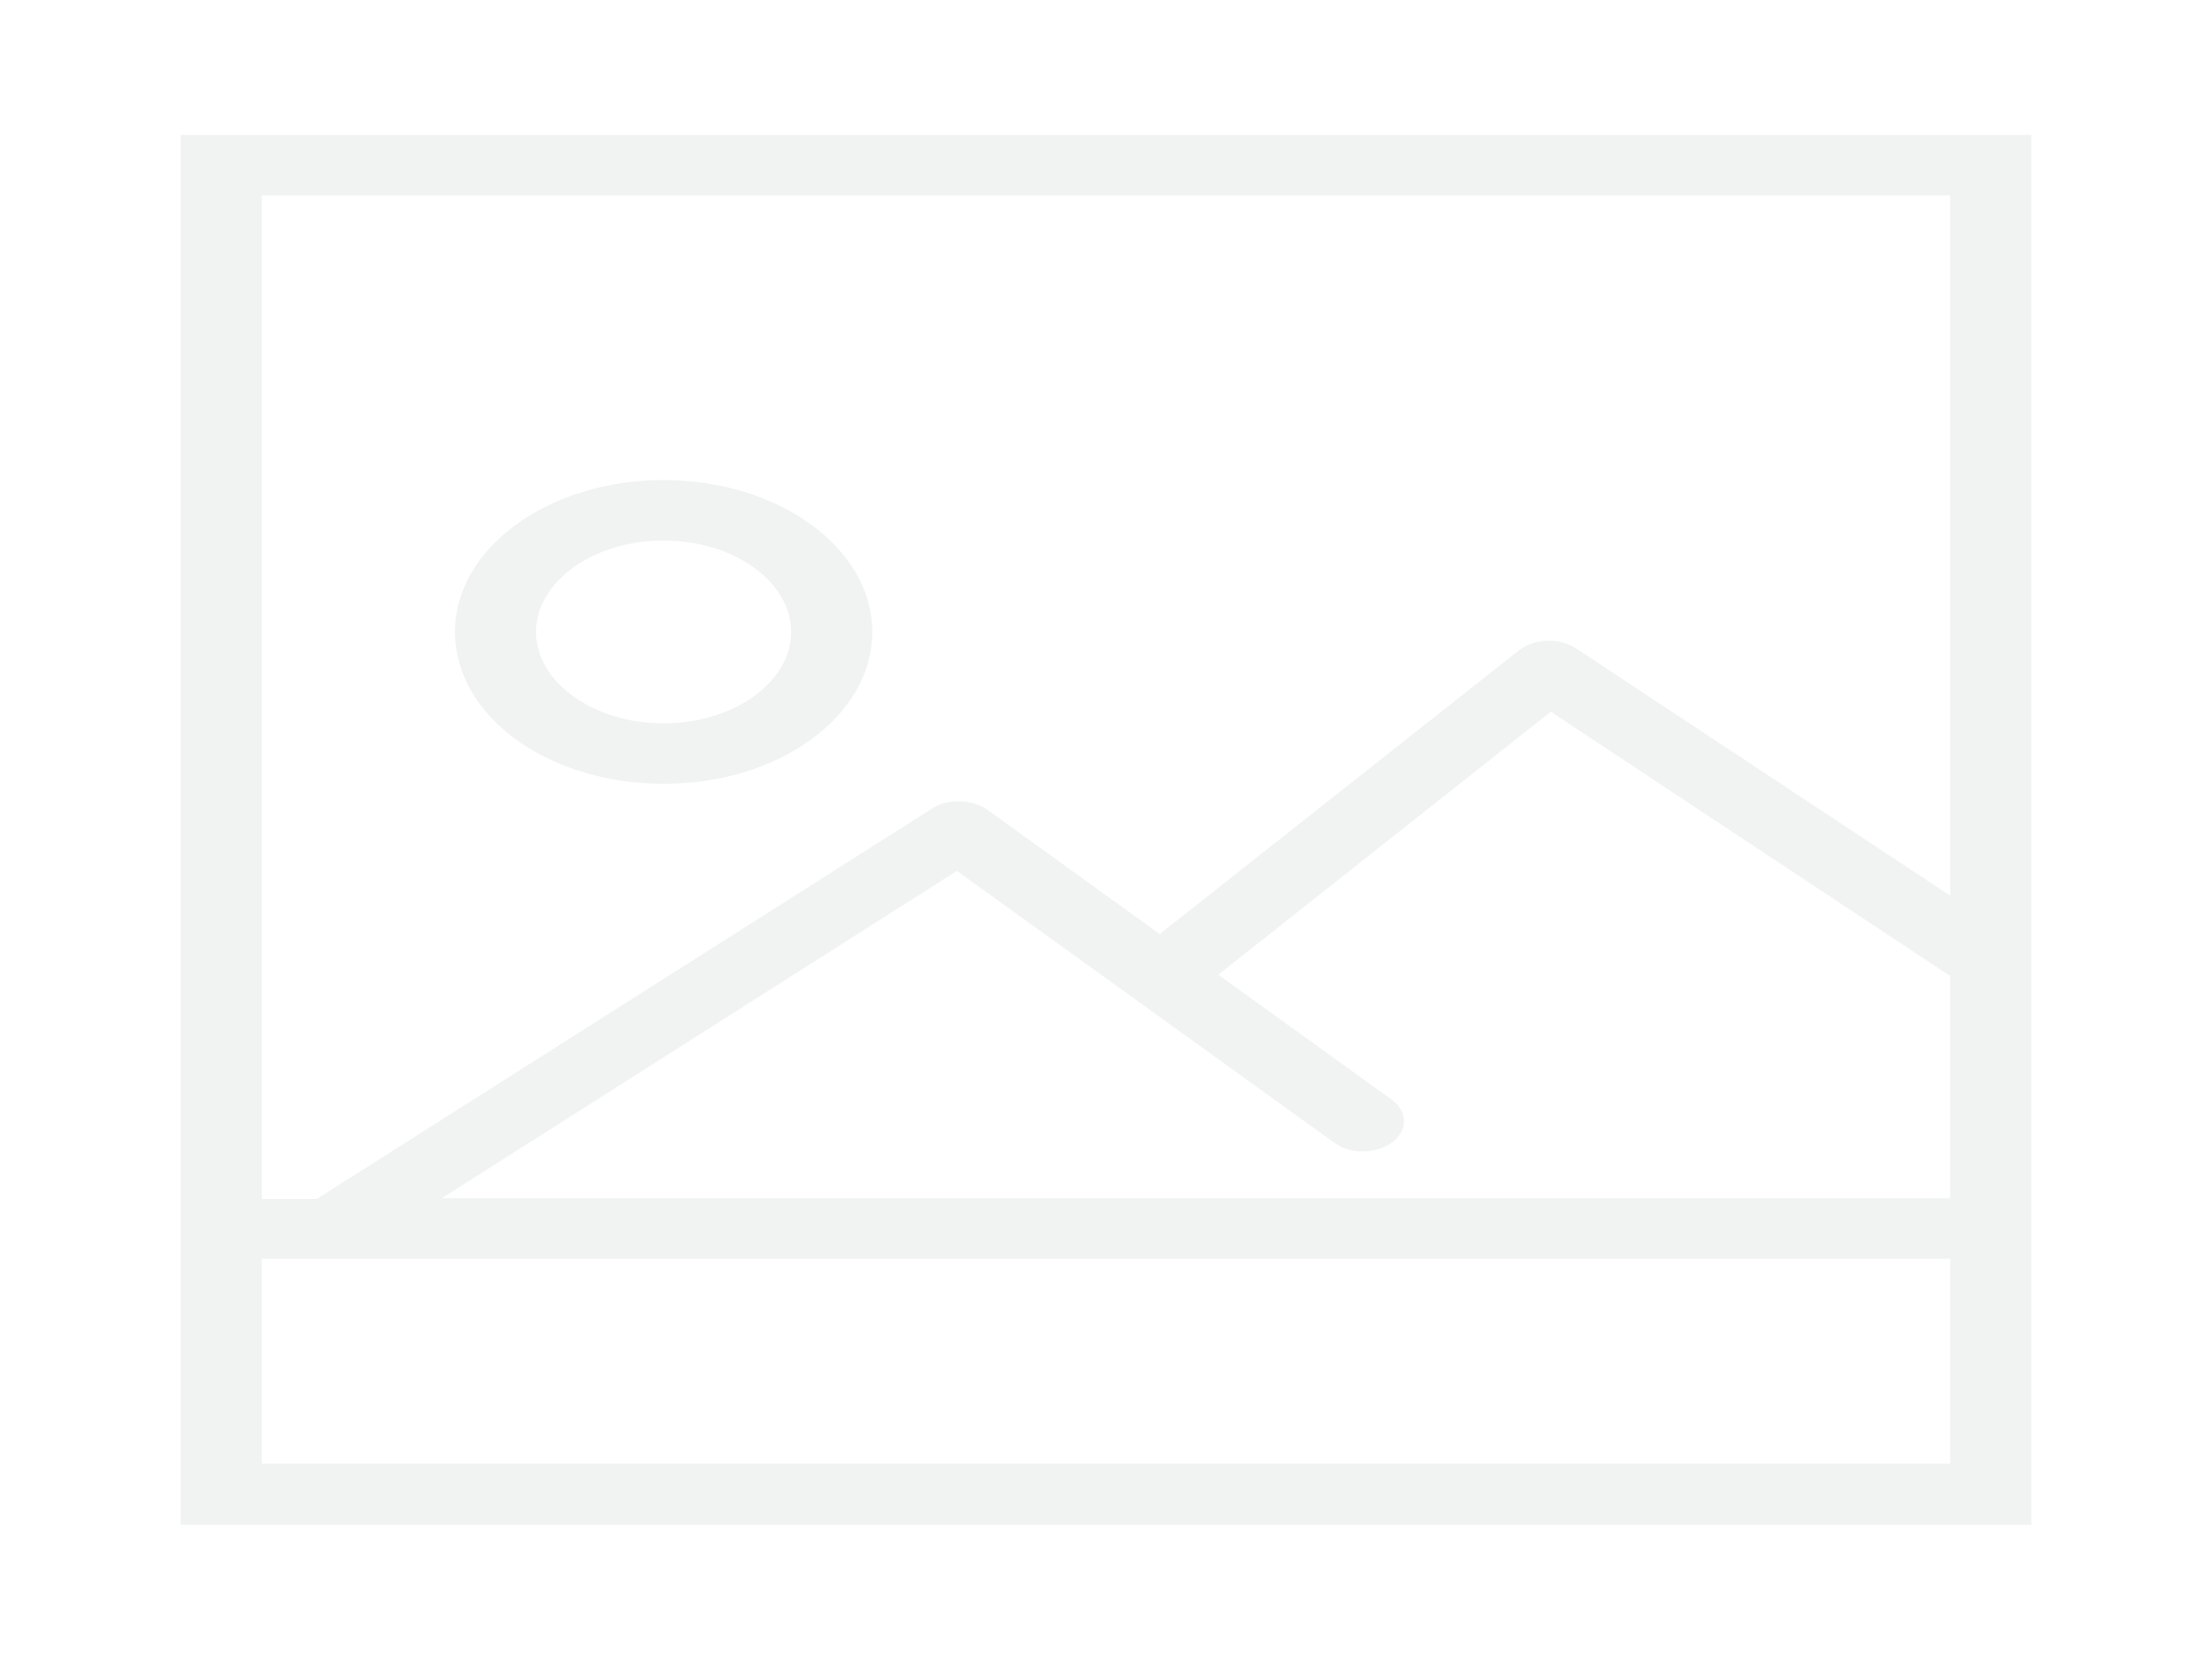
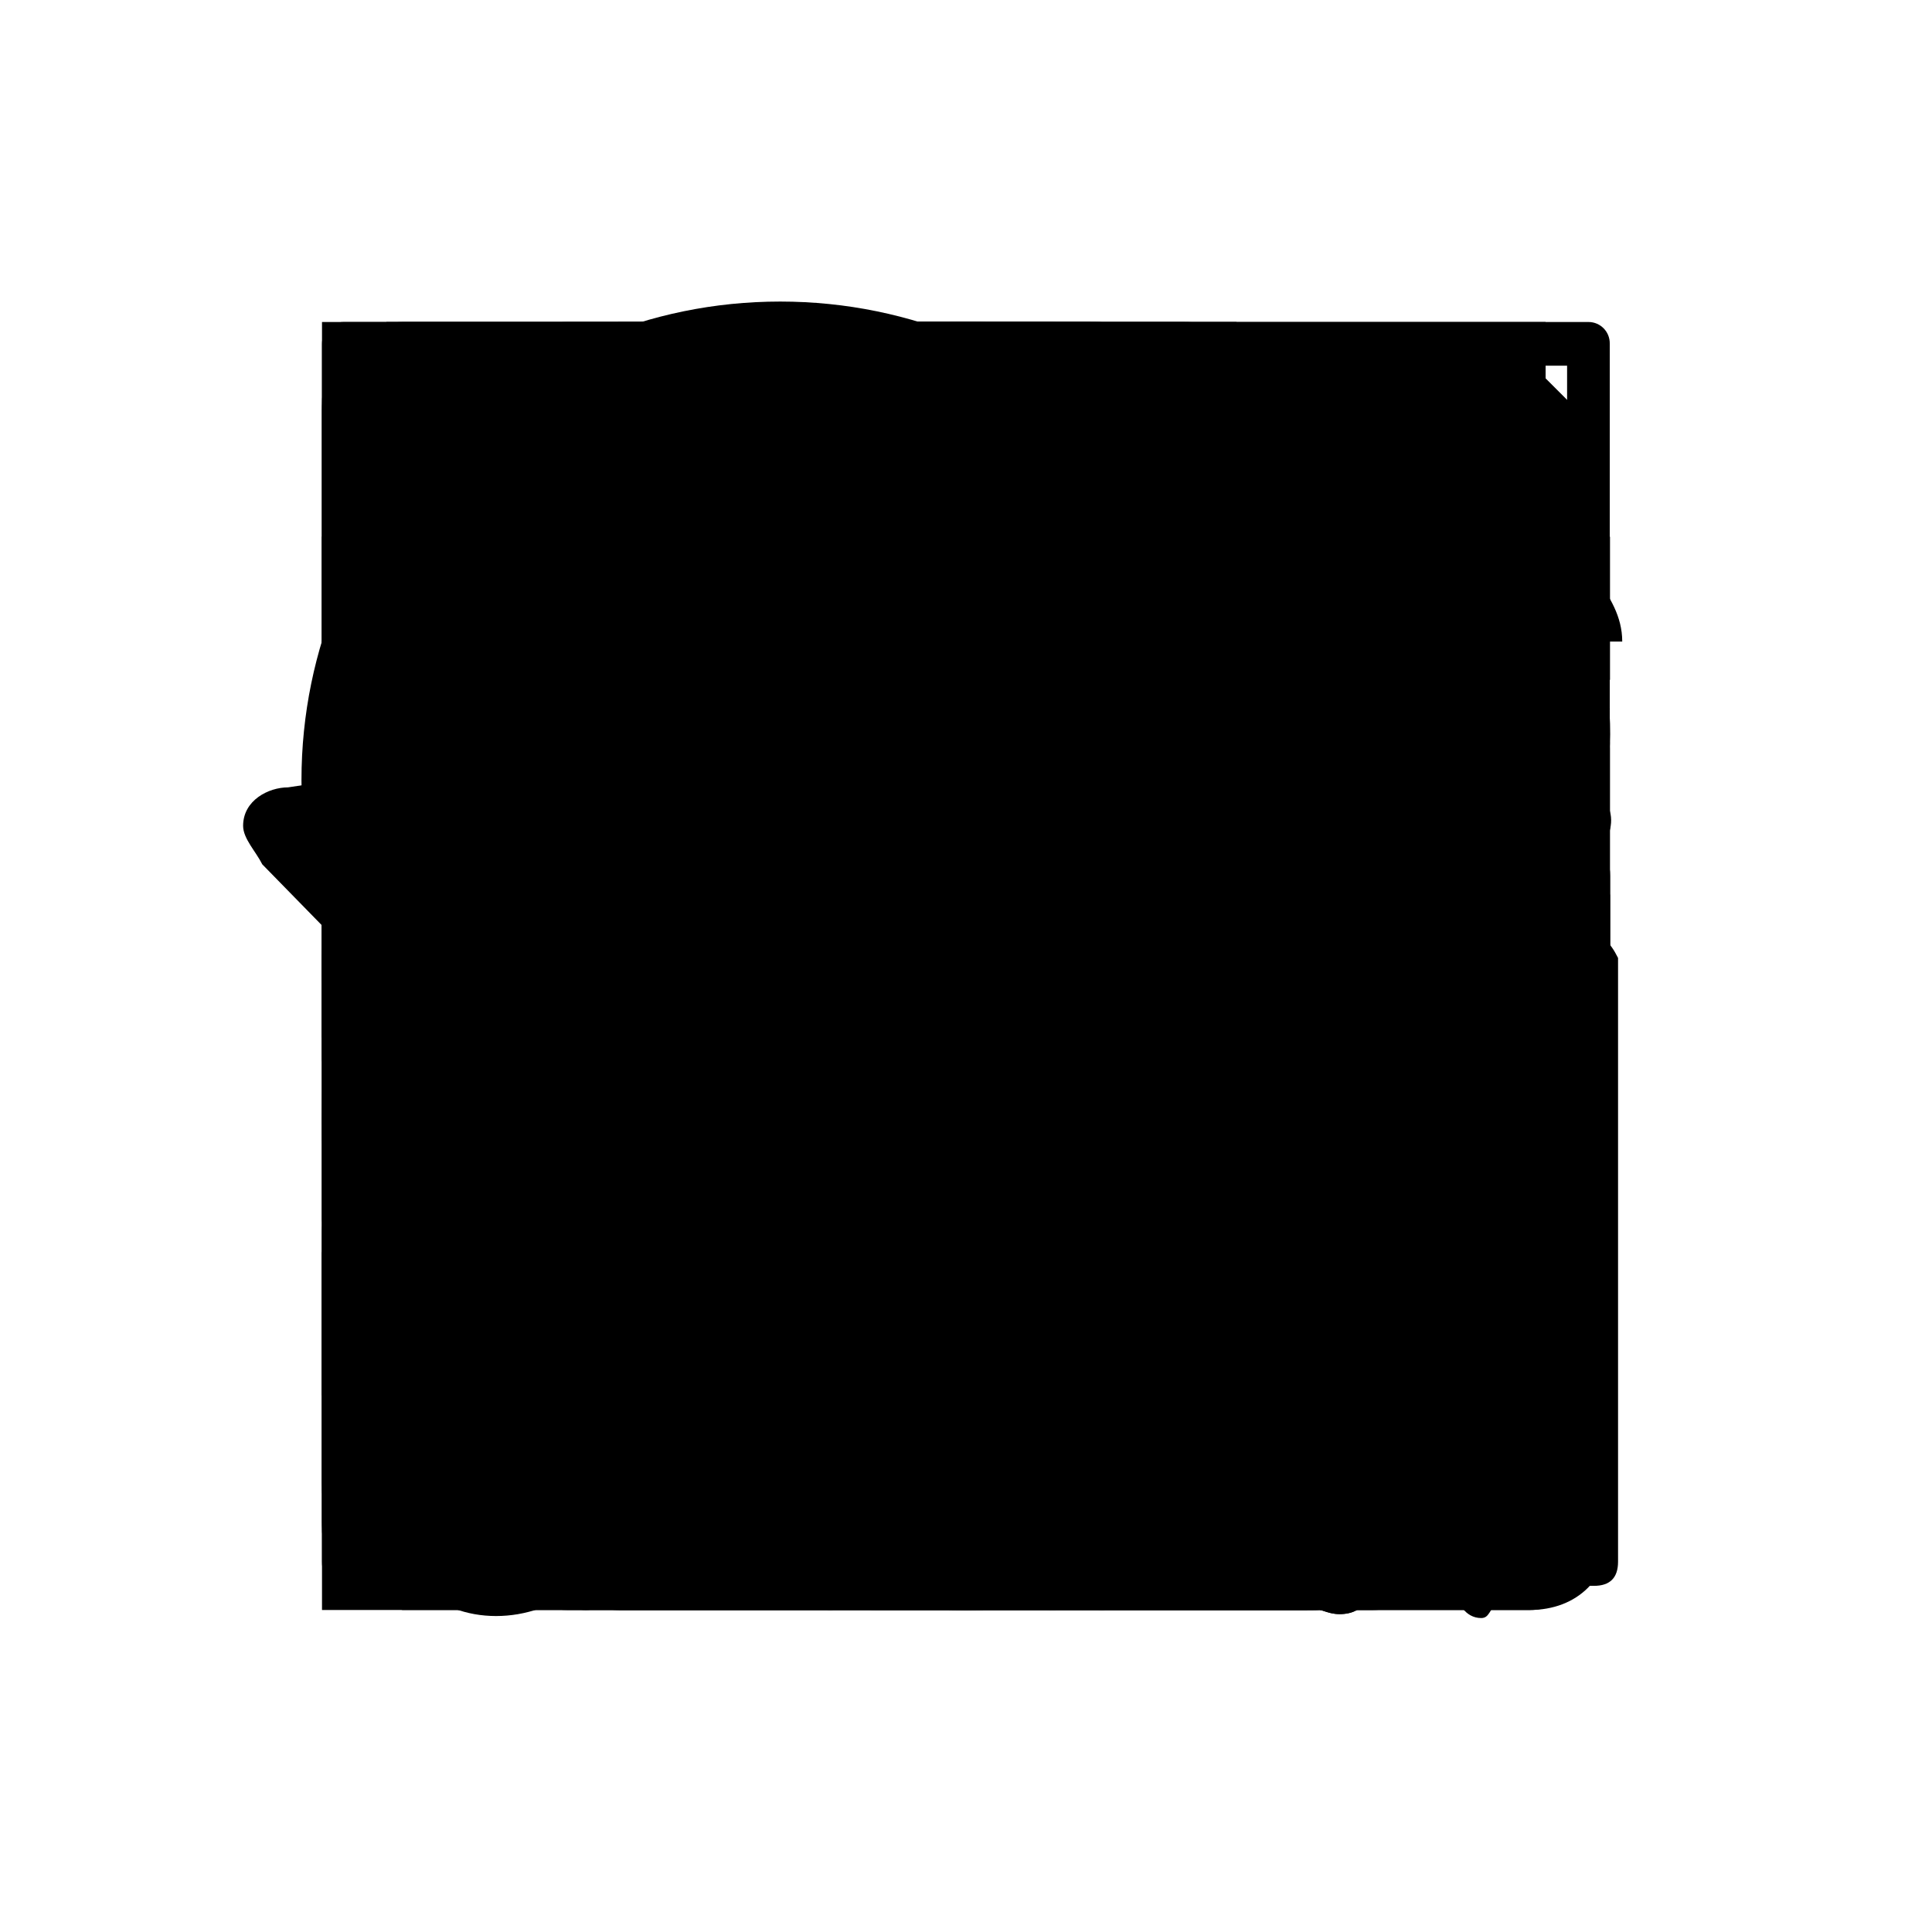
- <svg xmlns="http://www.w3.org/2000/svg" width="300" height="225" viewBox="189 50.5 300 225">
-   <style>.a{fill:#F1F2F2;stroke:#F1F2F2;}</style>
-   <path d="M279 156.3c15.4 0 27.8-9 27.8-20.1 0-11.1-12.5-20.1-27.8-20.1s-27.8 9-27.8 20.1C251.2 147.3 263.6 156.3 279 156.3zM279 123.3c9.8 0 17.8 5.8 17.8 12.9 0 7.1-8 12.9-17.8 12.9s-17.8-5.8-17.8-12.9C261.2 129.1 269.2 123.3 279 123.3z" class="a" />
-   <path d="M214 69.3v144.2 43.3h250v-43.3V69.3H214zM224 76.5h230v96.4l-51.6-34.1c-1-0.6-2.3-1-3.6-0.9 -1.3 0-2.6 0.5-3.5 1.2l-49 38.7 -23.7-17.1c-1.9-1.3-4.9-1.4-6.8-0.2l-83.7 53.1H224V76.5zM454 249.5H224v-28.8h230V249.5L454 249.5zM247.2 213.5l71.6-45.5 51.5 37.1c2 1.4 5.1 1.4 7.1 0 2-1.4 2-3.7 0-5.1l-24-17.3 45.9-36.3 54.7 36.2v30.9L247.2 213.5 247.2 213.5z" class="a" />
+ <svg xmlns="http://www.w3.org/2000/svg" width="48" height="48" viewBox="0 0 48 48">
+   <svg id="icon-back" viewBox="0 0 24 24">
+     <path d="M20 14.6c0 1.4-.6 3.2-1.1 4.5-.1.2-.2.6-.3.8-.1.1-.1.2-.2.2-.2.0-.3-.2-.3-.3.0-.2.0-.3.0-.5.0-.4.0-.8.0-1.2.0-4.8-2.5-5.6-6.4-5.6h-2v2.6c0 .4-.3.6-.6.6-.2.0-.3-.1-.4-.2l-4.6-5.1C4.1 10.1 4 9.9 4 9.8 4 9.6 4.1 9.4 4.2 9.3l4.6-5.1C8.8 4.1 9 4 9.1 4c.3.0.6.3.6.6V7.2h2c2.9.0 6.6.6 7.8 4C19.9 12.3 20 13.4 20 14.6v0z" />
+   </svg>
+   <svg id="icon-check" viewBox="0 0 24 24">
+     <path d="M19.914 7.97c0 .315-.079.552-.316.788l-8.748 9.459c-.158.236-.473.314-.709.314-.237.0-.473-.078-.709-.314l-5.044-5.518c-.157-.158-.236-.395-.236-.71.0-.315.079-.552.315-.788l1.419-1.498c.157-.236.472-.315.709-.315.236.0.473.079.709.315l2.995 3.232 6.7-7.251c.158-.236.474-.315.71-.315s.473.079.709.315l1.419 1.497c.157.237.315.473.315.789H19.914z" />
+   </svg>
+   <svg id="icon-document-add" viewBox="0 0 24 24">
+     <path d="M12.49 10H11.53V12.479H9.05V13.521H11.53V16H12.49V13.521H15.05V12.479H12.49z" />
+     <path d="M17.85 8.16l-4-4C13.771 4.08 13.61 4 13.53 4H7.05C6.49 4 6.01 4.48 6.01 5.04v14c0 .48.48.96 1.04.96h10c.561.0 1.04-.479 1.04-.96V8.48C18.01 8.4 17.931 8.24 17.85 8.16zM14.01 5.68 16.33 8h-2.32V5.68zM17.05 19.04v0h-10v-14h6V8c0 .56.48 1.04 1.04 1.04h3.04v10H17.05z" />
+   </svg>
+   <svg id="icon-document-preview" viewBox="0 0 24 24">
+     <path d="M17.439 15.84c.961-1.279.881-3.119-.319-4.32-.24-.24-.56-.48-.88-.64V8l-4-4H4v16h12.24v-3.12c.16-.08.399-.24.56-.319l2.479 2.56L20 18.4 17.439 15.84zM12.479 5.6l2.16 2.16h-2.16V5.6zM15.279 19.04H4.96V4.96h6.64v3.76h3.76v1.92c-.96-.16-2 .16-2.8.96-1.28 1.28-1.28 3.36.0 4.64.719.72 1.76 1.039 2.8.96v1.84H15.279zM16.479 15.521c-.88.88-2.399.88-3.279.0-.88-.881-.88-2.4.0-3.281.88-.879 2.399-.879 3.279.0C17.439 13.12 17.439 14.64 16.479 15.521z" />
+     <path d="M5.84 9.68h6.64v.959H5.84z" />
+     <path d="M5.84 11.52h4.72v.959H5.84z" />
+     <path d="M5.84 15.279h4.72v.961H5.84z" />
+     <path d="M5.84 13.439h4.72v.961H5.84z" />
+   </svg>
+   <svg id="icon-enter" viewBox="0 0 24 24">
+     <path d="M9.6 12H4.8v-2h4.8V8l2.879 3.04L9.6 14V12zm9.6-8v13.04L13.439 20v-2.96H7.68v-4H8.64V16h4.8V7.04l3.84-2H8.64v4H7.68V4H19.2z" />
+   </svg>
+   <svg id="icon-exit" viewBox="0 0 24 24">
+     <path d="M16.32 14v-2h-4.8v-2h4.8V8l2.88 3.04L16.32 14zM15.36 13.04v4h-4.8V20L4.8 17.04V4H15.36v5.04H14.4v-4H6.72l3.84 2V16h3.84v-2.96H15.36z" />
+   </svg>
+   <svg id="icon-forward" viewBox="0 0 24 24">
+     <path d="M20 10.24c0 .16-.08.24-.16.4l-4.561 4.081C15.2 14.8 15.04 14.88 14.88 14.88c-.319.0-.56-.24-.56-.479V12.32h-2c-3.84.0-6.4.64-6.4 4.48.0.32.0.64.08.96.0.08.0.24.0.4.0.08-.08.24-.32.24-.16.0-.16-.08-.24-.16-.16-.16-.24-.4-.32-.641C4.64 16.64 4 15.2 4 14.08c0-.88.08-1.84.48-2.64 1.28-2.72 4.88-3.2 7.84-3.2h2V6.08c0-.24.24-.48.56-.48.16.0.32.08.399.16l4.561 4.08C19.92 9.92 20 10.08 20 10.24v0z" />
+   </svg>
+   <svg id="icon-heart-outline" viewBox="0 0 24 24">
+     <path d="M18.88 9.12c0-2.72-1.68-3.28-3.12-3.28-1.359.0-2.8 1.521-3.28 2.16-.24.24-.64.24-.879.0-.48-.56-2-2.16-3.28-2.16C6.88 5.84 5.2 6.4 5.2 9.12c0 1.76 1.68 3.359 1.68 3.359L12 17.84l5.2-5.36C17.2 12.479 18.88 10.88 18.88 9.12zM20 9.12c0 2.32-2 4.24-2.08 4.319l-5.6 5.761c-.08.079-.24.16-.4.16-.16.0-.32-.081-.4-.16l-5.6-5.761C6 13.36 4 11.44 4 9.12c0-2.8 1.6-4.48 4.24-4.48 1.6.0 3.041 1.28 3.76 2.08.721-.72 2.16-2.08 3.76-2.08C18.4 4.64 20 6.32 20 9.12v0z" />
+   </svg>
+   <svg id="icon-heart" viewBox="0 0 24 24">
+     <path d="M12 19.36c-.16.0-.32-.081-.4-.16L6 13.439c0-.079-2-2-2-4.319.0-2.8 1.6-4.48 4.24-4.48 1.6.0 3.041 1.28 3.76 2.08.721-.72 2.16-2.08 3.76-2.08C18.4 4.64 20 6.32 20 9.12c0 2.32-2 4.24-2.08 4.319l-5.6 5.761C12.32 19.279 12.16 19.36 12 19.36v0z" />
+   </svg>
+   <svg id="icon-info" viewBox="0 0 24 24">
+     <path d="M12 4c-4.4 0-8 3.6-8 8s3.6 8 8 8c4.4 0 8-3.6 8-8S16.4 4 12 4zM13.9 16.8c-0.4 0.2-0.7 0.3-1 0.4 -0.2 0.1-0.5 0.1-0.9 0.1 -0.5 0-0.9-0.1-1.2-0.4 -0.3-0.3-0.4-0.6-0.4-1 0-0.2 0-0.3 0-0.5 0-0.2 0.1-0.3 0.1-0.6l0.5-2c0-0.2 0.1-0.4 0.1-0.5 0-0.2 0-0.3 0-0.5 0-0.3 0-0.4-0.1-0.5 -0.1-0.1-0.3-0.1-0.6-0.1 -0.1 0-0.3 0-0.4 0.1 -0.1 0-0.3 0.1-0.4 0.1l0.1-0.6c0.3-0.1 0.7-0.3 1-0.4 0.3-0.1 0.6-0.2 0.9-0.2 0.5 0 0.9 0.1 1.1 0.4 0.3 0.3 0.4 0.6 0.4 1 0 0.1 0 0.2 0 0.5 0 0.2-0.1 0.4-0.1 0.6l-0.5 2c0 0.2-0.1 0.3-0.1 0.5 0 0.2 0 0.4 0 0.5 0 0.3 0.1 0.4 0.2 0.5 0.1 0.1 0.3 0.1 0.6 0.1 0.1 0 0.3 0 0.4-0.1 0.2 0 0.3-0.1 0.3-0.1L13.9 16.8zM13.8 8.8c-0.2 0.2-0.5 0.4-0.9 0.4s-0.6-0.1-0.9-0.4 -0.4-0.5-0.4-0.9c0-0.3 0.1-0.6 0.4-0.9C12.3 6.8 12.6 6.7 12.9 6.7s0.6 0.1 0.9 0.4c0.2 0.2 0.4 0.5 0.4 0.9C14.2 8.3 14.1 8.6 13.8 8.8z" />
+   </svg>
+   <svg id="icon-menu-open" viewBox="0 0 24 24">
+     <path d="M4 17.333h11.556v-1.777H4V17.333zM4 12.889h8.889v-1.777H4V12.889zM4 6.667v1.778h11.556V6.667H4zM20 15.191 16.817 12 20 8.809l-1.254-1.253L14.302 12l4.444 4.444L20 15.191z" />
+   </svg>
+   <svg id="icon-menu" viewBox="0 0 24 24">
+     <path d="M4 17.333h16v-1.777H4V17.333zM4 12.889h16v-1.777H4V12.889zM4 6.667v1.778h16V6.667H4z" />
+   </svg>
+   <svg id="icon-minus" viewBox="0 0 24 24">
+     <path d="M20 10.88v2.16c0 .64-.479 1.12-1.12 1.12H5.12C4.48 14.16 4 13.68 4 13.12v-2.16c0-.64.48-1.12 1.12-1.12h13.84C19.521 9.84 20 10.32 20 10.88z" />
+   </svg>
+   <svg id="icon-plus" viewBox="0 0 24 24">
+     <path d="M20 10.88v2.16c0 .64-.479 1.12-1.12 1.12h-4.72v4.72c0 .641-.48 1.12-1.12 1.12h-2.16c-.64.0-1.12-.479-1.12-1.12v-4.72H5.12C4.48 14.16 4 13.68 4 13.12v-2.16c0-.64.48-1.12 1.12-1.12h4.72V5.12C9.84 4.48 10.32 4 10.88 4h2.16c.64.0 1.12.48 1.12 1.12v4.72h4.72C19.521 9.84 20 10.32 20 10.88z" />
+   </svg>
+   <svg id="icon-question-outline" viewBox="0 0 24 24">
+     <path d="M13.2 15.2v1.68c0 .16-.16.32-.32.32H11.2c-.16.0-.32-.16-.32-.32V15.2c0-.16.16-.32.32-.32h1.68C13.04 14.8 13.2 14.96 13.2 15.2zM15.84 10c0 1.44-1.04 2.08-1.76 2.479-.56.32-.88.48-.88.881v.319c0 .16-.16.32-.32.32H11.2c-.16.0-.32-.16-.32-.32v-.72c0-1.28.88-1.68 1.681-2C13.2 10.64 13.6 10.48 13.6 10c0-.64-.8-1.04-1.439-1.04-.4.0-.72.08-.96.32-.24.16-.48.4-.8.88-.24.0-.32.0-.4.0s-.16.0-.16-.08l-1.2-.8C8.48 9.2 8.48 8.96 8.56 8.8c.88-1.36 2.08-2 3.6-2v0C13.92 6.8 15.84 8.16 15.84 10v0zM12 5.36C8.32 5.36 5.36 8.32 5.36 12c0 3.68 2.959 6.64 6.64 6.64 3.68.0 6.64-2.96 6.64-6.64C18.64 8.32 15.68 5.36 12 5.36zM20 12c0 4.4-3.6 8-8 8-4.4.0-8-3.6-8-8 0-4.4 3.6-8 8-8v0C16.4 4 20 7.6 20 12z" />
+   </svg>
+   <svg id="icon-question" viewBox="0 0 24 24">
+     <path d="M13.36 17.04v-2c0-.16-.16-.319-.32-.319h-2c-.16.0-.32.159-.32.319v2c0 .16.16.32.32.32h2C13.2 17.36 13.36 17.2 13.36 17.04zM16 10c0-1.92-2-3.36-3.76-3.36-1.68.0-2.959.721-3.84 2.24-.16.16-.08.32.0.48l1.36 1.04c.08.08.16.08.16.08.08.0.16-.08.24-.16.479-.64.72-.8.88-.959.16-.16.56-.24.88-.24.641.0 1.28.4 1.28.88.0.56-.32.8-.88 1.12-.72.32-1.76 1.2-1.76 2.24v.399c0 .16.16.32.32.32h2c.16.0.32-.16.32-.32v0c0-.239.32-.72.8-1.039C14.88 12.16 16 11.6 16 10v0zm4 2c0 4.4-3.6 8-8 8-4.4.0-8-3.6-8-8 0-4.4 3.6-8 8-8C16.4 4 20 7.6 20 12z" />
+   </svg>
+   <svg id="icon-save" viewBox="0 0 24 24">
+     <path d="M8 18.6h8v-4H8v4zM17.4 18.6h1.4V9.3c0-.2-.2-.6-.3-.8l-3-2.9c-.2-.2-.6-.3-.8-.3v4.3c0 .6-.5 1-1 1h-6c-.6.0-1-.5-1-1V5.4H5.4v13.3H6.7v-4.3c0-.6.5-1 1-1h8.6c.6.0 1 .5 1 1L17.4 18.6v0zM13.4 9V5.7c0-.2-.2-.3-.3-.3h-2c-.2.0-.3.2-.3.3V9c0 .2.2.3.3.3h2C13.2 9.3 13.4 9.2 13.4 9zM20 9.3v9.6C20 19.5 19.5 20 19 20H5C4.5 19.9 4 19.4 4 19V5c0-.5.5-1 1-1h9.7c.6.0 1.3.3 1.7.7l2.9 2.9C19.7 8 20 8.8 20 9.3v0z" />
+   </svg>
+   <svg id="icon-search" viewBox="0 0 24 24">
+     <path d="M15.18 13.808h-.723l-.256-.246c.896-1.044 1.437-2.397 1.437-3.87.0-3.284-2.662-5.946-5.946-5.946S3.745 6.407 3.745 9.691s2.662 5.946 5.946 5.946c1.473.0 2.826-.54 3.87-1.437l.246.256v.723l4.574 4.565 1.363-1.363L15.18 13.808zM9.691 13.808c-2.278.0-4.117-1.838-4.117-4.116.0-2.278 1.839-4.117 4.117-4.117 2.277.0 4.116 1.838 4.116 4.117C13.808 11.969 11.969 13.808 9.691 13.808z" />
+   </svg>
+   <svg id="icon-star-half-empty" viewBox="0 0 24 24">
+     <path d="M15.445 13.36l2.482-2.561-4.084-.64-.319-.64-1.521-3.2V16l.561.32L15.605 18l-.561-3.6-.08-.641L15.445 13.36zM19.77 10.72l-3.523 3.601.801 5.04c.08.399.0.64-.32.64-.08.0-.24-.08-.4-.16l-4.323-2.319L7.679 19.92c-.16.0-.24.08-.4.08-.32.0-.48-.24-.4-.721l.8-5.039L4.236 10.72c-.4-.48-.24-.88.32-.959l4.804-.72 2.162-4.56c.16-.32.32-.48.48-.48v0c.16.0.32.16.48.4l2.162 4.56 4.804.72C20.089 9.84 20.17 10.24 19.77 10.72v0z" />
+   </svg>
+   <svg id="icon-star-half" viewBox="0 0 24 24">
+     <path d="M10.502 4.448 8.354 9.064 3.577 9.781c-.239.0-.557.159-.557.478.0.159.159.319.238.478l3.503 3.583-.796 5.015c0 .079.0.159.0.238.0.239.159.478.398.478.159.0.239-.079.398-.158l4.219-2.389V4.05C10.742 4.05 10.582 4.289 10.502 4.448z" />
+   </svg>
+   <svg id="icon-star-outline" viewBox="0 0 24 24">
+     <path d="M14.96 13.841l2.96-2.945-4.08-.637L12 6.358l-1.84 3.821-4.08.637 2.96 2.946L8.32 17.98l3.6-1.99 3.601 1.99L14.96 13.841zM20 10.259c0 .159-.16.319-.239.478L16.24 14.32l.8 5.015c0 .079.0.159.0.238.0.239-.08.478-.399.478-.161.0-.241-.079-.4-.079L12 17.503l-4.32 2.389c-.161.0-.24.079-.4.079-.241.0-.4-.239-.4-.478.0-.08.0-.159.0-.239l.8-5.015-3.52-3.583c0-.079-.16-.239-.16-.398C4 9.94 4.32 9.861 4.56 9.781l4.8-.717 2.16-4.537C11.6 4.289 11.76 4.05 12 4.05s.4.239.48.398l2.16 4.538 4.801.716C19.68 9.781 20 9.94 20 10.259v0z" />
+   </svg>
+   <svg id="icon-star" viewBox="0 0 24 24">
+     <path d="M20 10.259c0 .159-.16.319-.24.478l-3.52 3.583.8 5.015c0 .079.0.159.0.238.0.239-.08.478-.4.478-.16.0-.239-.079-.399-.079L12 17.503l-4.32 2.389c-.16.0-.24.079-.4.079-.24.0-.4-.239-.4-.478.0-.08.0-.159.0-.239l.8-5.015-3.52-3.583c0-.079-.16-.239-.16-.398C4 9.94 4.32 9.861 4.56 9.781l4.8-.717 2.16-4.537C11.6 4.289 11.76 4.05 12 4.05s.4.239.479.398l2.16 4.538 4.8.716C19.68 9.781 20 9.94 20 10.259v0z" />
+   </svg>
+   <svg id="icon-user-circle-outline" viewBox="0 0 24 24">
+     <path d="M12 4c4.4.0 8 3.6 8 8 0 4.4-3.6 8-8 8-4.4.0-8-3.6-8-8C4 7.6 7.6 4 12 4zM17.521 16.08c.8-1.12 1.359-2.56 1.359-4.08.0-3.76-3.12-6.88-6.88-6.88-3.76.0-6.88 3.12-6.88 6.88.0 1.521.48 2.88 1.36 4.08C6.8 14.479 7.6 13.2 9.2 13.2c.72.72 1.68 1.12 2.8 1.12s2.08-.4 2.8-1.12C16.4 13.12 17.2 14.479 17.521 16.08zM15.439 10.32c0-1.92-1.52-3.44-3.439-3.44S8.56 8.4 8.56 10.32s1.52 3.44 3.44 3.44S15.439 12.16 15.439 10.32z" />
+   </svg>
+   <svg id="icon-user-circle" viewBox="0 0 24 24">
+     <path d="M17.6 15.92c-.239-1.68-.879-3.12-2.399-3.359C14.4 13.439 13.279 14 12 14c-1.28.0-2.4-.561-3.2-1.439C7.28 12.8 6.64 14.24 6.4 15.92c1.28 1.76 3.28 2.96 5.6 2.96C14.32 18.88 16.32 17.68 17.6 15.92zM15.439 9.68c0-1.92-1.52-3.44-3.439-3.44S8.56 7.76 8.56 9.68s1.52 3.44 3.44 3.44S15.439 11.6 15.439 9.68zM20 12c0 4.4-3.6 8-8 8-4.4.0-8-3.6-8-8 0-4.4 3.6-8 8-8C16.4 4 20 7.6 20 12z" />
+   </svg>
+   <svg id="icon-warning" viewBox="0 0 24 24">
+     <path d="M12 4c4.4.0 8 3.6 8 8 0 4.4-3.6 8-8 8-4.4.0-8-3.6-8-8C4 7.6 7.6 4 12 4zM13.36 16.96v-2c0-.16-.16-.32-.32-.32h-2c-.16.0-.32.16-.32.32v2c0 .16.16.319.32.319h2C13.2 17.36 13.36 17.2 13.36 16.96zM13.279 13.439l.16-6.479c0-.08.0-.16-.079-.16-.081-.08-.16-.08-.24-.08H10.8c-.08.0-.16.0-.24.08-.08.08-.08.08-.08.16l.16 6.479c0 .16.16.24.32.24h1.92c.16.0.32-.08.32-.24H13.279z" />
+   </svg>
+   <svg id="icon-warning-triangle" viewBox="0 0 24 24">
+     <path d="M13.118 16.87v-1.753c0-.16-.159-.319-.318-.319h-1.674c-.159.0-.318.159-.318.319v1.673c0 .16.159.319.318.319H12.8C13.038 17.109 13.118 17.029 13.118 16.87zM13.118 13.522l.159-4.065c0-.079.0-.159-.079-.159-.08-.08-.16-.08-.239-.08h-1.993c-.08.0-.159.08-.239.08-.08.08-.08.159-.08.159l.16 4.065c0 .08.159.239.318.239H12.8C12.959 13.762 13.118 13.682 13.118 13.522v0zM13.038 5.233l6.855 12.514c.158.318.158.797.0 1.115-.24.319-.559.558-.957.558H5.148c-.398.0-.797-.238-.956-.558-.239-.318-.239-.797.0-1.115l6.854-12.514c.16-.398.558-.558 1.037-.558C12.401 4.596 12.8 4.835 13.038 5.233z" />
+   </svg>
+   <svg id="icon-upload" viewBox="0 0 24 24">
+     <path d="M16.3 17.6c0-0.3-0.3-0.6-0.6-0.6 -0.3 0-0.6 0.3-0.6 0.6s0.3 0.6 0.6 0.6C16 18.2 16.3 17.9 16.3 17.6zM18.8 17.6c0-0.3-0.3-0.6-0.6-0.6 -0.3 0-0.6 0.3-0.6 0.6s0.3 0.6 0.6 0.6C18.5 18.2 18.8 17.9 18.8 17.6zM20 15.5v2.9c0 0.5-0.4 0.9-0.9 0.9H4.9C4.4 19.3 4 18.9 4 18.5v-2.9c0-0.5 0.4-0.9 0.9-0.9h4.1c0.3 0.7 0.9 1.2 1.7 1.2h2.5c0.8 0 1.5-0.5 1.7-1.2h4.1C19.6 14.6 20 15 20 15.5zM16.9 9.6c-0.1 0.2-0.3 0.4-0.6 0.4h-2.5v4.1c0 0.3-0.3 0.6-0.6 0.6h-2.5c-0.3 0-0.6-0.3-0.6-0.6V9.9H7.7c-0.2 0-0.5-0.1-0.6-0.4C7 9.4 7.1 9.1 7.3 8.9l4.3-4.1C11.7 4.7 11.8 4.7 12 4.7c0.2 0 0.3 0.1 0.4 0.2l4.3 4.1C16.9 9.1 17 9.4 16.9 9.6z" />
+   </svg>
+   <svg id="icon-trash-outline" viewBox="0 0 24 24">
+     <path d="M10 10.3v6c0 0.2-0.1 0.3-0.3 0.3H9c-0.2 0-0.3-0.1-0.3-0.3v-6C8.7 10.1 8.8 10 9 10h0.7C9.9 10 10 10.1 10 10.3zM12.7 10.3v6c0 0.2-0.1 0.3-0.3 0.3h-0.7c-0.2 0-0.3-0.1-0.3-0.3v-6c0-0.2 0.1-0.3 0.3-0.3h0.7C12.5 10 12.7 10.1 12.7 10.3zM15.3 10.3v6c0 0.2-0.1 0.3-0.3 0.3h-0.7c-0.2 0-0.3-0.1-0.3-0.3v-6C14 10.1 14.1 10 14.3 10H15C15.2 10 15.3 10.1 15.3 10.3zM16.7 17.9V8H7.3v9.9c0 0.5 0.3 0.8 0.3 0.8h8.7C16.4 18.7 16.7 18.4 16.7 17.9zM9.7 6.7h4.7l-0.5-1.2c0 0-0.1-0.1-0.2-0.1h-3.3c-0.1 0-0.1 0.1-0.2 0.1L9.7 6.7zM19.3 7v0.7C19.3 7.9 19.2 8 19 8h-1v9.9C18 19 17.3 20 16.3 20H7.7C6.8 20 6 19.1 6 17.9V8H5C4.8 8 4.7 7.9 4.7 7.7V7c0-0.2 0.1-0.3 0.3-0.3h3.2l0.7-1.7C9.2 4.4 9.8 4 10.3 4h3.3c0.6 0 1.2 0.4 1.4 0.9l0.7 1.7H19C19.2 6.7 19.3 6.8 19.3 7L19.3 7z" />
+   </svg>
+   <svg id="icon-trash" viewBox="0 0 24 24">
+     <path d="M10 17V9.7c0-0.2-0.1-0.3-0.3-0.3H9c-0.2 0-0.3 0.1-0.3 0.3V17c0 0.2 0.1 0.3 0.3 0.3h0.7C9.9 17.3 10 17.2 10 17zM12.7 17V9.7c0-0.2-0.1-0.3-0.3-0.3h-0.7c-0.2 0-0.3 0.1-0.3 0.3V17c0 0.2 0.1 0.3 0.3 0.3h0.7C12.5 17.3 12.7 17.2 12.7 17zM15.3 17V9.7c0-0.2-0.1-0.3-0.3-0.3h-0.7c-0.2 0-0.3 0.1-0.3 0.3V17c0 0.2 0.1 0.3 0.3 0.3H15C15.2 17.3 15.3 17.2 15.3 17zM9.7 6.7h4.7l-0.5-1.2c0 0-0.1-0.1-0.2-0.1h-3.3c-0.1-0.1-0.2 0-0.2 0L9.7 6.7zM19.3 7v0.7C19.3 7.9 19.2 8 19 8h-1v9.9c0 1.1-0.7 2.1-1.7 2.1H7.7C6.8 20 6 19.1 6 17.9V8H5C4.8 8 4.7 7.9 4.7 7.7V7c0-0.2 0.1-0.3 0.3-0.3h3.2L8.9 5c0.3-0.6 0.9-1 1.4-1h3.3C14.2 4 14.8 4.4 15 4.9l0.7 1.7H19C19.2 6.7 19.3 6.8 19.3 7L19.3 7z" />
+   </svg>
+   <svg id="icon-buildings" viewBox="0 0 24 24">
+     <path d="M13.3 10l5.9 1.2c0.5 0.1 0.8 0.5 0.8 1v6.8c0 0.6-0.4 1-1 1h-6c0.2 0 0.3-0.1 0.3-0.3v-0.3H19c0.2 0 0.3-0.1 0.3-0.3V12.1c0-0.2-0.1-0.3-0.3-0.3l-5.7-1.1V10z" />
+     <path d="M17 13.3c0.2 0 0.3 0.1 0.3 0.3 0 0.2-0.1 0.3-0.3 0.3h-1.3c-0.2 0-0.3-0.1-0.3-0.3 0-0.2 0.1-0.3 0.3-0.3H17z" />
+     <path d="M17 15.3c0.2 0 0.3 0.1 0.3 0.3 0 0.2-0.1 0.3-0.3 0.3h-1.3c-0.2 0-0.3-0.1-0.3-0.3 0-0.2 0.1-0.3 0.3-0.3H17z" />
+     <path d="M17 17.3c0.2 0 0.3 0.1 0.3 0.3 0 0.2-0.1 0.3-0.3 0.3h-1.3c-0.2 0-0.3-0.1-0.3-0.3 0-0.2 0.1-0.3 0.3-0.3H17z" />
+     <path d="M13.3 19.6c0 0.2-0.1 0.3-0.3 0.3 -0.2 0-0.3-0.1-0.3-0.3v-0.3 -9c0-0.1 0-0.2 0.1-0.3 0.1-0.1 0.2-0.1 0.3-0.1L13.3 10v0.7 8.6V19.6z" />
+     <path d="M12.7 19.3v0.3c0 0.2 0.1 0.3 0.3 0.3h-2.7c0.2 0 0.3-0.1 0.3-0.3v-0.3H12.7z" />
+     <path d="M11 7.3c0.2 0 0.3 0.1 0.3 0.3 0 0.2-0.1 0.3-0.3 0.3H9.7c-0.2 0-0.3-0.1-0.3-0.3 0-0.2 0.1-0.3 0.3-0.3H11z" />
+     <path d="M11.3 9.6c0 0.2-0.1 0.3-0.3 0.3H9.7c-0.2 0-0.3-0.1-0.3-0.3 0-0.2 0.1-0.3 0.3-0.3H11C11.2 9.3 11.3 9.4 11.3 9.6z" />
+     <path d="M11 11.3c0.2 0 0.3 0.1 0.3 0.3 0 0.2-0.1 0.3-0.3 0.3H9.7c-0.2 0-0.3-0.1-0.3-0.3 0-0.2 0.1-0.3 0.3-0.3H11z" />
+     <path d="M11 13.3c0.2 0 0.3 0.1 0.3 0.3 0 0.2-0.1 0.3-0.3 0.3H9.7c-0.2 0-0.3-0.1-0.3-0.3 0-0.2 0.1-0.3 0.3-0.3H11z" />
+     <path d="M8 13.6c0 0.2-0.1 0.3-0.3 0.3H6.3C6.1 13.9 6 13.8 6 13.6c0-0.2 0.1-0.3 0.3-0.3h1.3C7.9 13.3 8 13.4 8 13.6z" />
+     <path d="M7.7 7.3C7.9 7.3 8 7.4 8 7.6 8 7.8 7.9 7.9 7.7 7.9H6.3C6.1 7.9 6 7.8 6 7.6 6 7.4 6.1 7.3 6.3 7.3H7.7z" />
+     <path d="M7.7 9.3C7.9 9.3 8 9.4 8 9.6 8 9.8 7.9 9.9 7.7 9.9H6.3C6.1 9.9 6 9.8 6 9.6 6 9.4 6.1 9.3 6.3 9.3H7.7z" />
+     <path d="M7.7 11.3C7.9 11.3 8 11.4 8 11.6c0 0.2-0.1 0.3-0.3 0.3H6.3C6.1 11.9 6 11.8 6 11.6c0-0.2 0.1-0.3 0.3-0.3H7.7z" />
+     <path d="M10 16.3c0-0.2-0.2-0.3-0.3-0.3h-2c-0.2 0-0.3 0.1-0.3 0.3v3H6.7v-3c0-0.6 0.4-1 1-1h2c0.6 0 1 0.4 1 1v3H10V16.3z" />
+     <path d="M7.3 19.3H10h0.7v0.3c0 0.2-0.1 0.3-0.3 0.3H7c-0.2 0-0.3-0.1-0.3-0.3v-0.3H7.3z" />
+     <path d="M5.2 4.1l7.3 1.1c0.5 0.1 0.8 0.5 0.8 1V10l-0.3-0.1c-0.1 0-0.2 0-0.3 0.1 -0.1 0.1-0.1 0.2-0.1 0.3v-4.1c0-0.2-0.1-0.3-0.3-0.3L5.1 4.7C5 4.7 5 4.7 5 4.7c-0.1 0-0.2 0-0.2 0.1 -0.1 0.1-0.1 0.2-0.1 0.3v13.9c0 0.2 0.2 0.3 0.3 0.3h1.7v0.3c0 0.2 0.1 0.3 0.3 0.3H5c-0.6 0-1-0.4-1-1V5.1C4 4.8 4.1 4.5 4.4 4.3 4.6 4.1 4.9 4 5.2 4.1z" />
+   </svg>
+   <svg id="icon-certificate" viewBox="0 0 24 24">
+     <g>
+       <path fill="none" d="M14.684 16.344c-.034.08-.072.158-.113.234-.017.033-.035.064-.053.096-.037.063-.075.123-.117.183-.027.04-.058.082-.088.122-.037.046-.073.092-.111.136-.042.048-.084.093-.128.138-.034.034-.068.067-.104.1-.028.025-.056.057-.083.08s-.059.042-.085.064c-.015.012-.026.023-.04.035-.027.02-.054.037-.08.055-.037.026-.072.053-.109.077-.076.05-.156.097-.236.139-.029.015-.059.028-.088.042-.072.035-.145.066-.22.096-.02.008-.039.016-.06.023-.101.036-.204.066-.309.091h-.002l.957 1.163.54-1.27c.033-.079.101-.137.183-.156l1.32-.322-.957-1.162C14.695 16.318 14.688 16.33 14.684 16.344z" />
+       <path fill="none" d="M12.721 17.47c.035-.011.072-.024.103-.036s.061-.022.091-.035c.021-.009.043-.02.064-.029.042-.018.082-.037.121-.059.011-.006.02-.012.03-.017.05-.027.099-.056.147-.087l.003-.002c.054-.035.104-.07.159-.112.055-.042.105-.089.156-.134.06-.056.117-.113.172-.174.021-.023.044-.045.064-.068.074-.09.142-.185.202-.283.011-.016.019-.031.026-.047.057-.096.106-.195.149-.299.004-.008.009-.018.012-.027.048-.119.085-.241.113-.366.001-.005.004-.009.005-.013.04-.179.061-.361.061-.544-.001-1.351-1.076-2.444-2.402-2.444C10.673 12.694 9.6 13.79 9.6 15.141c0 .181.02.361.059.537.001.006.005.01.005.014.028.125.066.248.114.367.003.008.008.018.011.027.043.104.093.203.149.301.01.015.018.03.027.045.061.1.128.193.203.283.02.024.043.047.064.07.054.06.11.117.17.171.051.046.102.093.157.135.1.076.204.146.314.204l.021.013c.042.022.086.043.13.063.02.01.038.018.058.026.031.014.063.025.095.037.033.013.066.024.1.035.02.007.039.012.059.017.046.014.094.027.141.037l.022.006c.122.025.245.042.37.049h.004c.042.002.084.006.127.006.042.0.084-.004.126-.006h.004c.124-.007.249-.023.371-.05l.021-.005c.049-.01.096-.023.144-.037C12.684 17.48 12.702 17.477 12.721 17.47zM12 17.043c-1.03-.002-1.865-.853-1.867-1.902.0-1.051.836-1.902 1.867-1.902s1.867.852 1.867 1.902S13.031 17.043 12 17.043z" />
+       <ellipse fill="none" cx="12" cy="15.141" rx="1.334" ry="1.358" />
+       <path fill="none" d="M11.031 17.961c-.021-.008-.041-.016-.063-.023-.072-.028-.144-.06-.215-.094-.03-.015-.062-.029-.092-.045-.079-.041-.157-.086-.232-.136-.041-.024-.078-.054-.117-.081-.023-.018-.049-.034-.073-.053-.014-.01-.024-.021-.038-.032-.028-.022-.057-.04-.087-.065-.03-.026-.056-.055-.085-.082-.034-.031-.068-.064-.102-.098-.044-.045-.089-.094-.128-.139-.038-.045-.075-.09-.11-.136-.031-.041-.061-.081-.09-.122-.041-.061-.08-.121-.116-.184-.019-.031-.036-.063-.054-.094-.041-.077-.078-.154-.113-.236-.006-.012-.012-.023-.018-.035L8.342 17.47l1.32.321c.082.02.149.078.183.156l.54 1.27.957-1.164-.002-.001C11.235 18.027 11.133 17.997 11.031 17.961z" />
+       <path fill="none" d="M4.533 14.869H9.08c.127-1.439 1.246-2.58 2.658-2.709 1.612-.146 3.037 1.065 3.182 2.709h4.547V4.543H4.533V14.869zM17.6 5.087h1.066c.148.0.268.122.268.271v1.087H18.4V5.631H17.6V5.087zm0 8.695H18.4v-.815h.533v1.087c0 .149-.119.271-.268.271H17.6V13.782zM8.8 6.988h6.4v.544H8.8V6.988zM7.2 8.619h9.6v.543H7.2V8.619zM5.066 5.358c0-.149.119-.271.268-.271H6.4v.544H5.6v.814H5.066V5.358zM5.066 12.967H5.6v.815H6.4v.543H5.334c-.148.0-.268-.122-.268-.271V12.967z" />
+       <path d="M19.733 4H4.267C4.119 4 4 4.121 4 4.271V15.14c0 .15.119.271.267.271h4.815c.008.091.021.18.037.268l-1.463 1.777c-.095.114-.08.285.032.383.032.026.069.046.11.056l1.609.392.658 1.549c.059.138.216.201.352.142.037-.017.071-.042.098-.075l1.461-1.773c.008.0.016.0.023.0s.016.0.023.0l1.461 1.773c.094.115.263.131.375.034.032-.027.057-.062.074-.101l.658-1.549 1.609-.392c.144-.034.232-.181.198-.327-.01-.041-.028-.08-.056-.111l-1.463-1.777c.016-.088.029-.177.037-.268h4.815c.147.0.267-.121.267-.271V4.271C20 4.121 19.881 4 19.733 4zM10.385 19.217l-.54-1.27c-.033-.078-.101-.137-.183-.156l-1.32-.321.957-1.163c.006.012.012.023.018.035.035.082.072.159.113.236.018.031.035.063.054.094.036.063.075.123.116.184.029.041.059.081.09.122.035.046.072.091.11.136.039.045.084.094.128.139.033.033.067.066.102.098.029.027.055.056.085.082.03.025.059.043.087.065.014.011.024.022.038.032.024.019.05.035.073.053.039.027.076.057.117.081.075.05.153.095.232.136.03.016.062.03.092.045.071.034.143.065.215.094.021.008.041.016.063.023.102.036.204.066.309.091l.002.001L10.385 19.217zM12.501 17.528c-.122.026-.247.043-.371.05h-.004c-.042.002-.084.006-.126.006-.043.0-.085-.004-.127-.006h-.004c-.125-.007-.248-.023-.37-.049l-.022-.006c-.047-.01-.095-.023-.141-.037-.02-.005-.039-.01-.059-.017-.033-.011-.066-.022-.1-.035-.032-.012-.063-.023-.095-.037-.02-.009-.038-.017-.058-.026-.044-.021-.088-.041-.13-.063l-.021-.013c-.11-.059-.215-.128-.314-.204-.056-.042-.106-.089-.157-.135-.06-.054-.116-.111-.17-.171-.021-.023-.045-.046-.064-.07-.075-.09-.143-.184-.203-.283-.01-.015-.018-.03-.027-.045-.057-.098-.106-.197-.149-.301-.003-.01-.008-.02-.011-.027-.048-.119-.086-.242-.114-.367.0-.004-.004-.008-.005-.014C9.619 15.502 9.6 15.321 9.6 15.141c0-1.351 1.073-2.446 2.398-2.447 1.326.0 2.401 1.094 2.402 2.444.0.183-.021.365-.061.544-.001.004-.004.008-.005.013-.028.125-.065.247-.113.366-.003.01-.008.02-.012.027-.043.104-.093.203-.149.299-.008.016-.016.031-.026.047-.061.099-.128.193-.202.283-.021.023-.043.045-.064.068-.055.061-.112.118-.172.174-.051.045-.102.092-.156.134-.056.042-.105.077-.159.112l-.003.002c-.049.031-.098.06-.147.087-.011.005-.02.011-.03.017-.039.021-.079.041-.121.059-.021.01-.043.021-.064.029-.03.013-.061.023-.091.035s-.067.025-.103.036c-.019.007-.037.011-.056.017-.048.014-.095.027-.144.037L12.501 17.528zM15.658 17.469l-1.32.322c-.082.02-.149.077-.183.156l-.54 1.27-.957-1.163h.002c.104-.024.208-.055.309-.091.021-.008.04-.016.06-.023.075-.029.147-.061.22-.096.029-.014.059-.027.088-.042.08-.042.16-.089.236-.139.037-.024.072-.051.109-.077.026-.018.053-.035.08-.055.014-.012.025-.023.04-.035.026-.022.058-.041.085-.064s.055-.055.083-.08c.035-.032.069-.065.104-.1.044-.045.086-.09.128-.138.038-.044.074-.09.111-.136.03-.04.061-.082.088-.122.042-.06.08-.12.117-.183.018-.031.036-.063.053-.096.041-.076.079-.154.113-.234.005-.014.012-.025.018-.037L15.658 17.469zM19.467 14.869H14.92c-.145-1.644-1.569-2.855-3.182-2.709-1.412.129-2.531 1.27-2.658 2.709H4.533V4.543h14.934V14.869z" />
+       <path d="M5.6 5.631H6.4V5.087H5.334c-.148.0-.268.122-.268.271v1.087H5.6V5.631z" />
+       <path d="M18.4 6.445h.533V5.358c0-.149-.119-.271-.268-.271H17.6v.544H18.4V6.445z" />
+       <path d="M18.934 14.054v-1.087H18.4v.815H17.6v.543h1.066C18.814 14.325 18.934 14.203 18.934 14.054z" />
+       <path d="M5.334 14.325H6.4v-.543H5.6v-.815H5.066v1.087C5.066 14.203 5.186 14.325 5.334 14.325z" />
+       <path d="M8.8 6.988h6.4v.544H8.8z" />
+       <path d="M7.2 8.619h9.6v.543H7.2z" />
+       <path d="M13.867 15.141c0-1.051-.836-1.902-1.867-1.902s-1.867.852-1.867 1.902c.002 1.05.837 1.9 1.867 1.902C13.031 17.043 13.867 16.191 13.867 15.141zM12 16.499c-.736.0-1.334-.608-1.334-1.358.002-.75.598-1.357 1.334-1.358.736.0 1.334.608 1.334 1.358S12.736 16.499 12 16.499z" />
+     </g>
+   </svg>
+   <svg id="icon-download" viewBox="0 0 24 24">
+     <path d="M16.3 17.5c0-0.3-0.3-0.6-0.6-0.6 -0.3 0-0.6 0.3-0.6 0.6 0 0.3 0.3 0.6 0.6 0.6C16 18.1 16.3 17.8 16.3 17.5zM18.8 17.5c0-0.3-0.3-0.6-0.6-0.6 -0.3 0-0.6 0.3-0.6 0.6 0 0.3 0.3 0.6 0.6 0.6C18.5 18.1 18.8 17.8 18.8 17.5zM20 15.4v3.1c0 0.5-0.4 0.9-0.9 0.9H4.9C4.4 19.3 4 18.9 4 18.4v-3.1c0-0.5 0.4-0.9 0.9-0.9h4.5l1.3 1.3c0.4 0.3 0.8 0.5 1.3 0.5s1-0.2 1.3-0.5l1.3-1.3h4.5C19.6 14.4 20 14.9 20 15.4zM16.9 9.9c0.1 0.2 0 0.5-0.1 0.7l-4.3 4.3c-0.1 0.1-0.3 0.2-0.4 0.2 -0.2 0-0.3-0.1-0.4-0.2L7.3 10.6c-0.2-0.2-0.2-0.4-0.1-0.7 0.1-0.2 0.3-0.4 0.6-0.4h2.5V5.3c0-0.3 0.3-0.6 0.6-0.6h2.5c0.3 0 0.6 0.3 0.6 0.6v4.3h2.5C16.6 9.6 16.8 9.7 16.9 9.9z" />
+   </svg>
+   <svg id="icon-id-badge" viewBox="0 0 24 24">
+     <path d="M19.7 11.6h-6.9l0.7-0.9C14.5 9.6 15.3 8.1 16 6.1l0.5-1.3c0.1-0.1 0-0.3-0.2-0.3 -0.1-0.1-0.3 0-0.3 0.2l-0.5 1.3c-0.7 1.9-1.5 3.4-2.3 4.5l-1 1.2h-0.3l-1-1.2c-0.9-1-1.7-2.5-2.3-4.5L8 4.6C7.9 4.4 7.8 4.4 7.7 4.4c-0.2 0.1-0.2 0.2-0.2 0.3L8 6.1c0.7 2 1.5 3.5 2.4 4.6l0.7 0.9H4.3C4.1 11.6 4 11.7 4 11.9v7.5c0 0.2 0.1 0.3 0.3 0.3h15.5c0.2 0 0.3-0.1 0.3-0.3v-7.5C20 11.7 19.9 11.6 19.7 11.6zM13.3 12.7c0 0.3-0.2 0.5-0.5 0.5H11.2c-0.3 0-0.5-0.2-0.5-0.5 0-0.3 0.2-0.5 0.5-0.5h0.5 0.5H12.8C13.1 12.1 13.3 12.4 13.3 12.7zM19.5 19.1H4.5v-6.9h5.7c-0.1 0.2-0.1 0.3-0.1 0.5 0 0.6 0.5 1.1 1.1 1.1H12.8c0.6 0 1.1-0.5 1.1-1.1 0-0.2-0.1-0.4-0.1-0.5h5.7V19.1z" />
+     <path d="M14.4 18.3h0.1 4.1 0.1c0.2 0 0.3-0.1 0.3-0.3v-4.8c0-0.2-0.1-0.3-0.3-0.3H14.4c-0.2 0-0.3 0.1-0.3 0.3v4.8C14.1 18.2 14.2 18.3 14.4 18.3zM14.9 17.7c0.3-0.5 1-1.1 1.7-1.1s1.3 0.5 1.6 1.1H14.9zM16.5 16.1c-0.5 0-0.8-0.3-0.8-0.8 0-0.5 0.3-0.8 0.8-0.8 0.5 0 0.8 0.3 0.8 0.8C17.3 15.8 17 16.1 16.5 16.1zM18.4 13.5v3.7c-0.3-0.3-0.6-0.6-1-0.8 0.3-0.2 0.4-0.6 0.4-1 0-0.7-0.6-1.3-1.3-1.3 -0.7 0-1.3 0.6-1.3 1.3 0 0.4 0.2 0.8 0.5 1 -0.4 0.2-0.7 0.5-1 0.8v-3.7H18.4z" />
+     <path d="M5.6 14.8h4c0.2 0 0.3-0.1 0.3-0.3 0-0.2-0.1-0.3-0.3-0.3h-4c-0.2 0-0.3 0.1-0.3 0.3C5.3 14.7 5.4 14.8 5.6 14.8z" />
+     <path d="M12.3 14.3H10.9c-0.2 0-0.3 0.1-0.3 0.3 0 0.2 0.1 0.3 0.3 0.3h1.3c0.2 0 0.3-0.1 0.3-0.3C12.5 14.4 12.4 14.3 12.3 14.3z" />
+     <path d="M6.9 17.5H5.6c-0.2 0-0.3 0.1-0.3 0.3S5.4 18 5.6 18h1.3c0.2 0 0.3-0.1 0.3-0.3S7.1 17.5 6.9 17.5z" />
+     <path d="M12.3 15.9H5.6c-0.2 0-0.3 0.1-0.3 0.3S5.4 16.4 5.6 16.4h6.7c0.2 0 0.3-0.1 0.3-0.3S12.4 15.9 12.3 15.9z" />
+     <path d="M12.3 17.5h-4C8.1 17.5 8 17.6 8 17.7s0.1 0.3 0.3 0.3h4c0.2 0 0.3-0.1 0.3-0.3S12.4 17.5 12.3 17.5z" />
+   </svg>
+   <svg id="icon-close" viewBox="0 0 24 24">
+     <path d="M14.6 12l5-4.9c0.5-0.5 0.5-1.4 0-2l-0.7-0.7c-0.5-0.5-1.4-0.5-2 0L12 9.4 7.1 4.4c-0.5-0.5-1.4-0.5-2 0L4.4 5.1c-0.5 0.5-0.5 1.4 0 2 0 0 0 0 0 0L9.4 12l-4.9 5c-0.5 0.5-0.5 1.4 0 2l0.7 0.7c0.5 0.5 1.4 0.5 2 0L12 14.6l5 5c0.5 0.5 1.4 0.5 2 0l0.7-0.7c0.5-0.5 0.5-1.4 0-2L14.6 12z" />
+   </svg>
+   <svg id="icon-dashboard" viewBox="0 0 24 24">
+     <path d="M7.4 13.8c0-0.7-0.5-1.2-1.1-1.2 -0.6 0-1.1 0.5-1.1 1.2 0 0.7 0.5 1.2 1.1 1.2S7.4 14.5 7.4 13.8zM9.1 9.6c0-0.7-0.5-1.2-1.1-1.2s-1.1 0.5-1.1 1.2c0 0.7 0.5 1.2 1.1 1.2S9.1 10.2 9.1 9.6zM13 14.1l0.9-3.6c0.1-0.3-0.1-0.7-0.4-0.7l0 0c-0.3-0.1-0.6 0.1-0.7 0.4l-0.9 3.6c-0.7 0.1-1.3 0.6-1.5 1.3 -0.2 1 0.3 2 1.2 2.2 0.9 0.3 1.9-0.3 2.1-1.3C13.9 15.3 13.5 14.6 13 14.1zM18.9 13.8c0-0.7-0.5-1.2-1.1-1.2 -0.6 0-1.1 0.5-1.1 1.2 0 0.7 0.5 1.2 1.1 1.2C18.3 15 18.9 14.5 18.9 13.8zM13.1 7.8c0-0.7-0.5-1.2-1.1-1.2 -0.6 0-1.1 0.5-1.1 1.2S11.4 9 12 9C12.6 9 13.1 8.4 13.1 7.8zM17.1 9.6c0-0.7-0.5-1.2-1.1-1.2s-1.1 0.5-1.1 1.2c0 0.7 0.5 1.2 1.1 1.2S17.1 10.2 17.1 9.6zM20 13.8c0 1.6-0.4 3.2-1.3 4.6 -0.1 0.2-0.3 0.3-0.5 0.3H5.7c-0.2 0-0.4-0.1-0.5-0.3C4.4 17 4 15.4 4 13.8c0-4.7 3.6-8.5 8-8.5C16.4 5.3 20 9.1 20 13.8z" />
+   </svg>
</svg>
